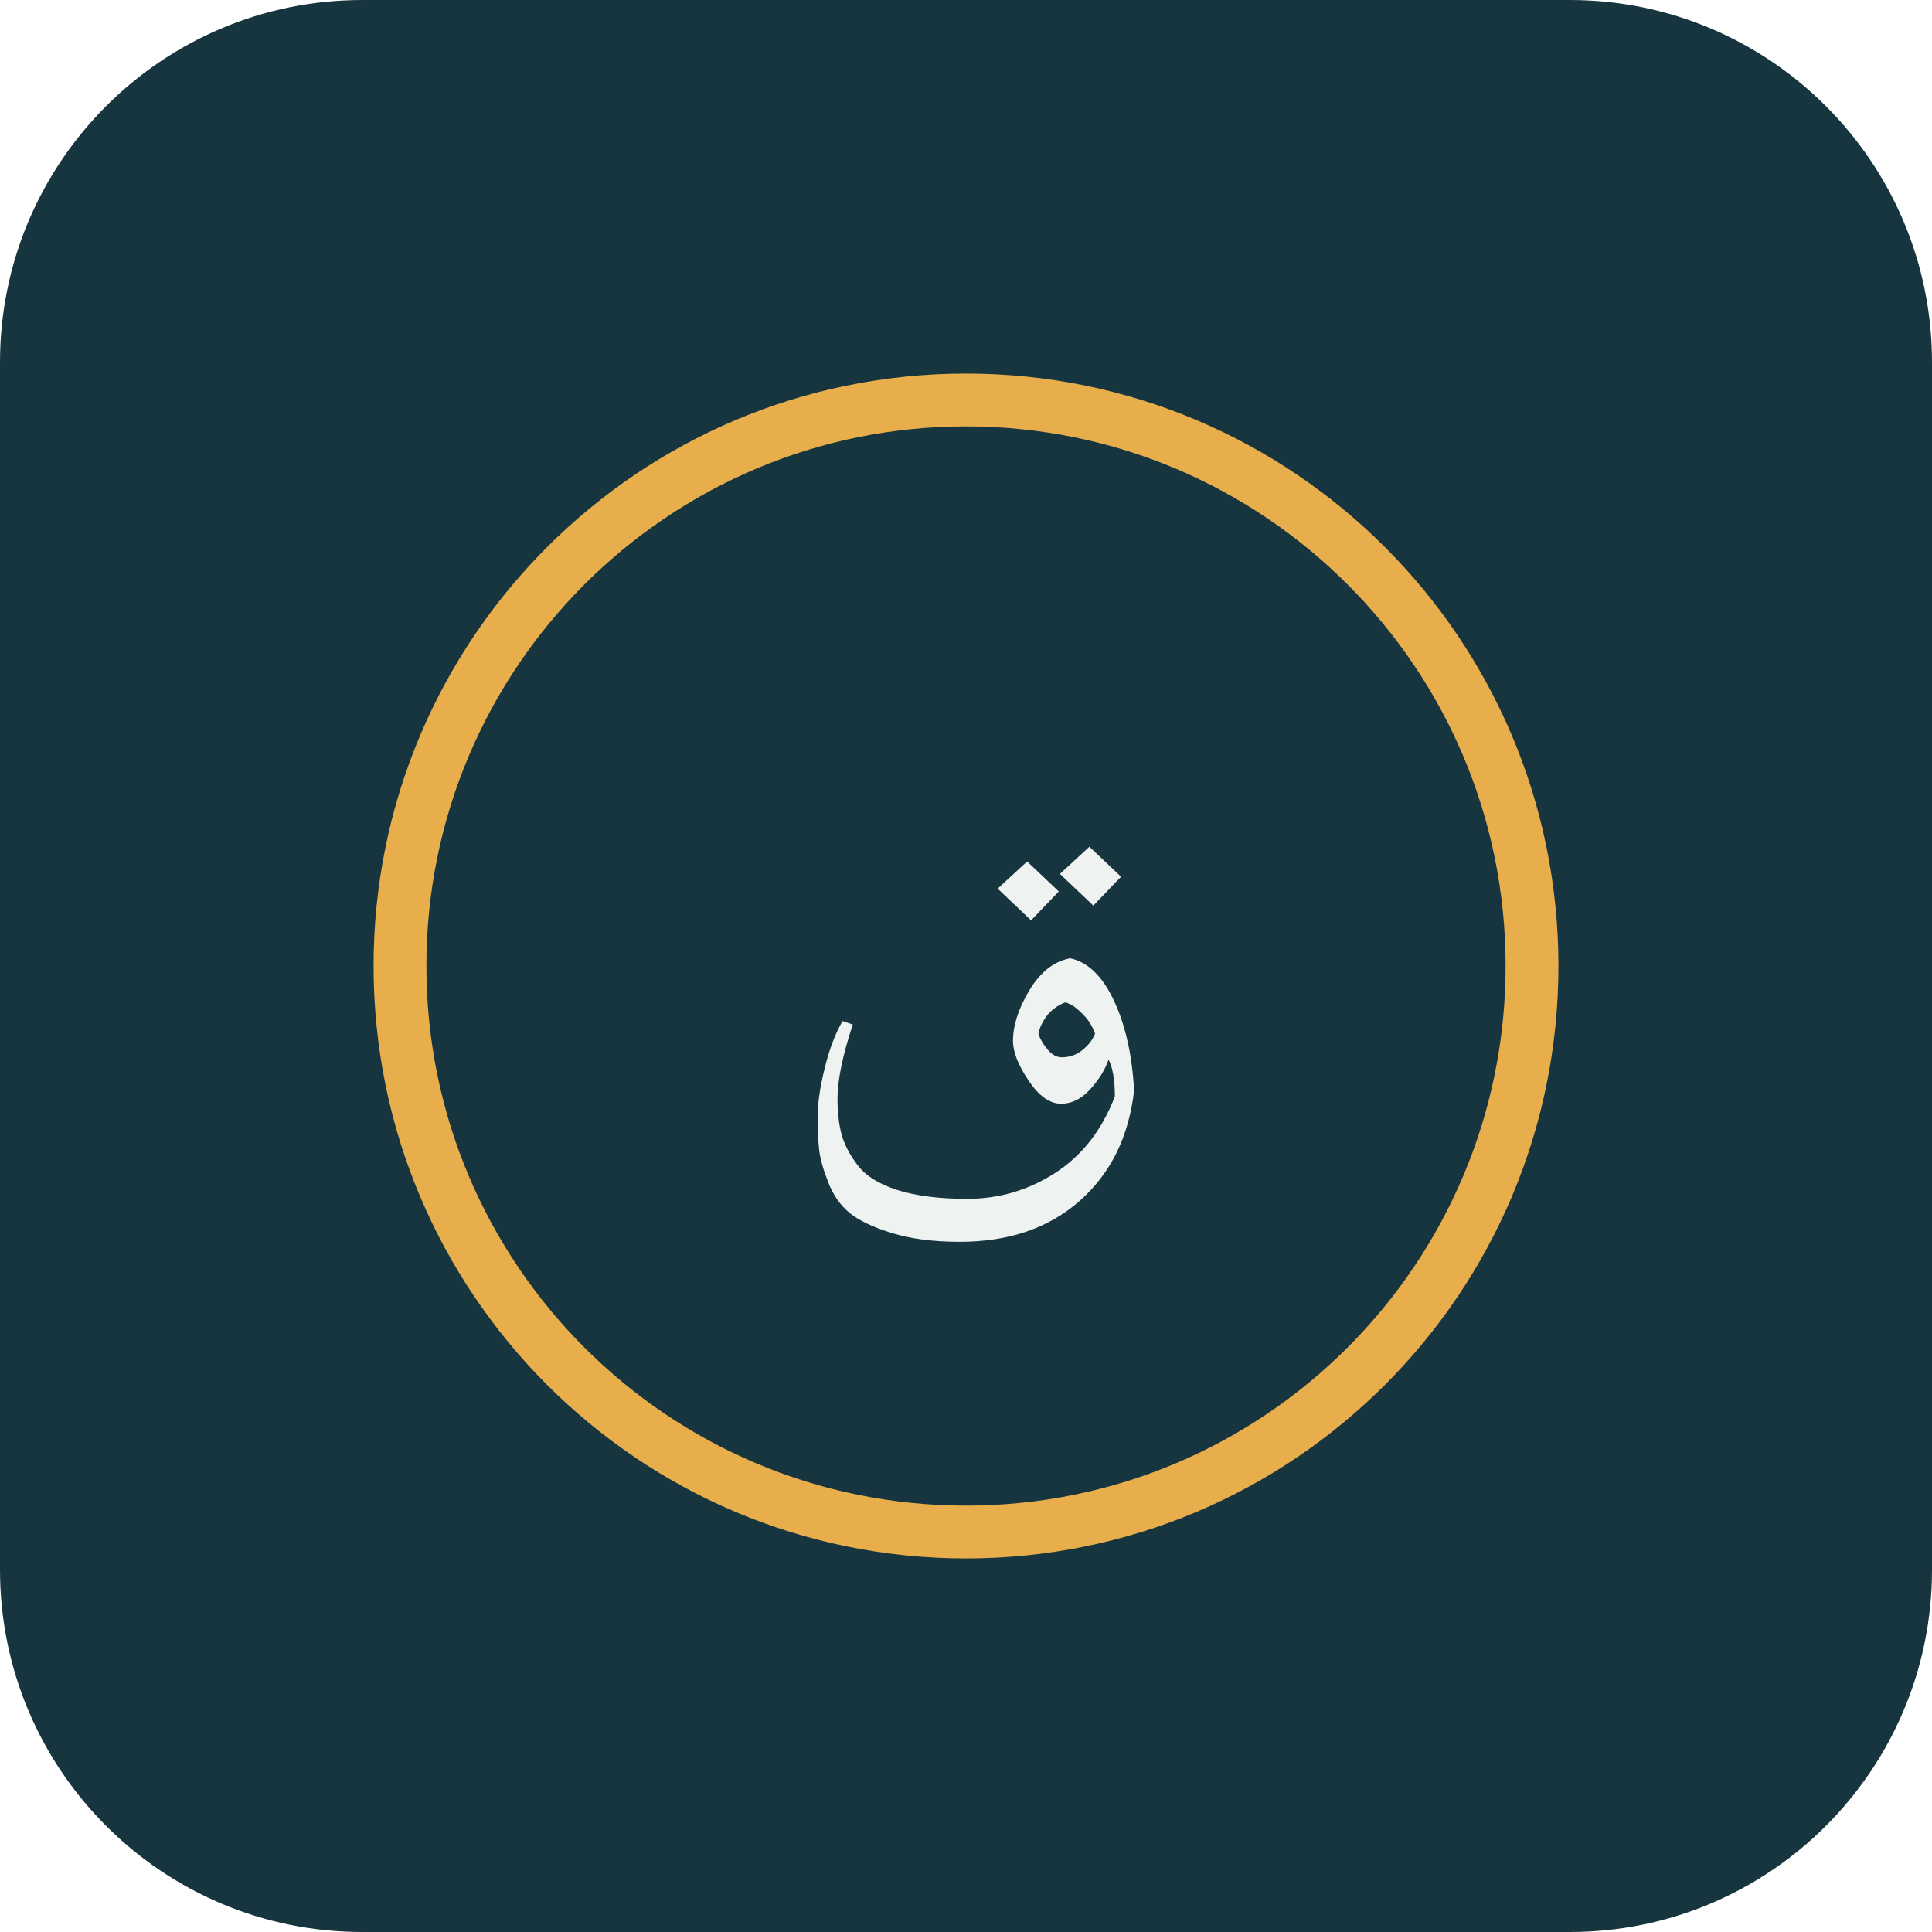
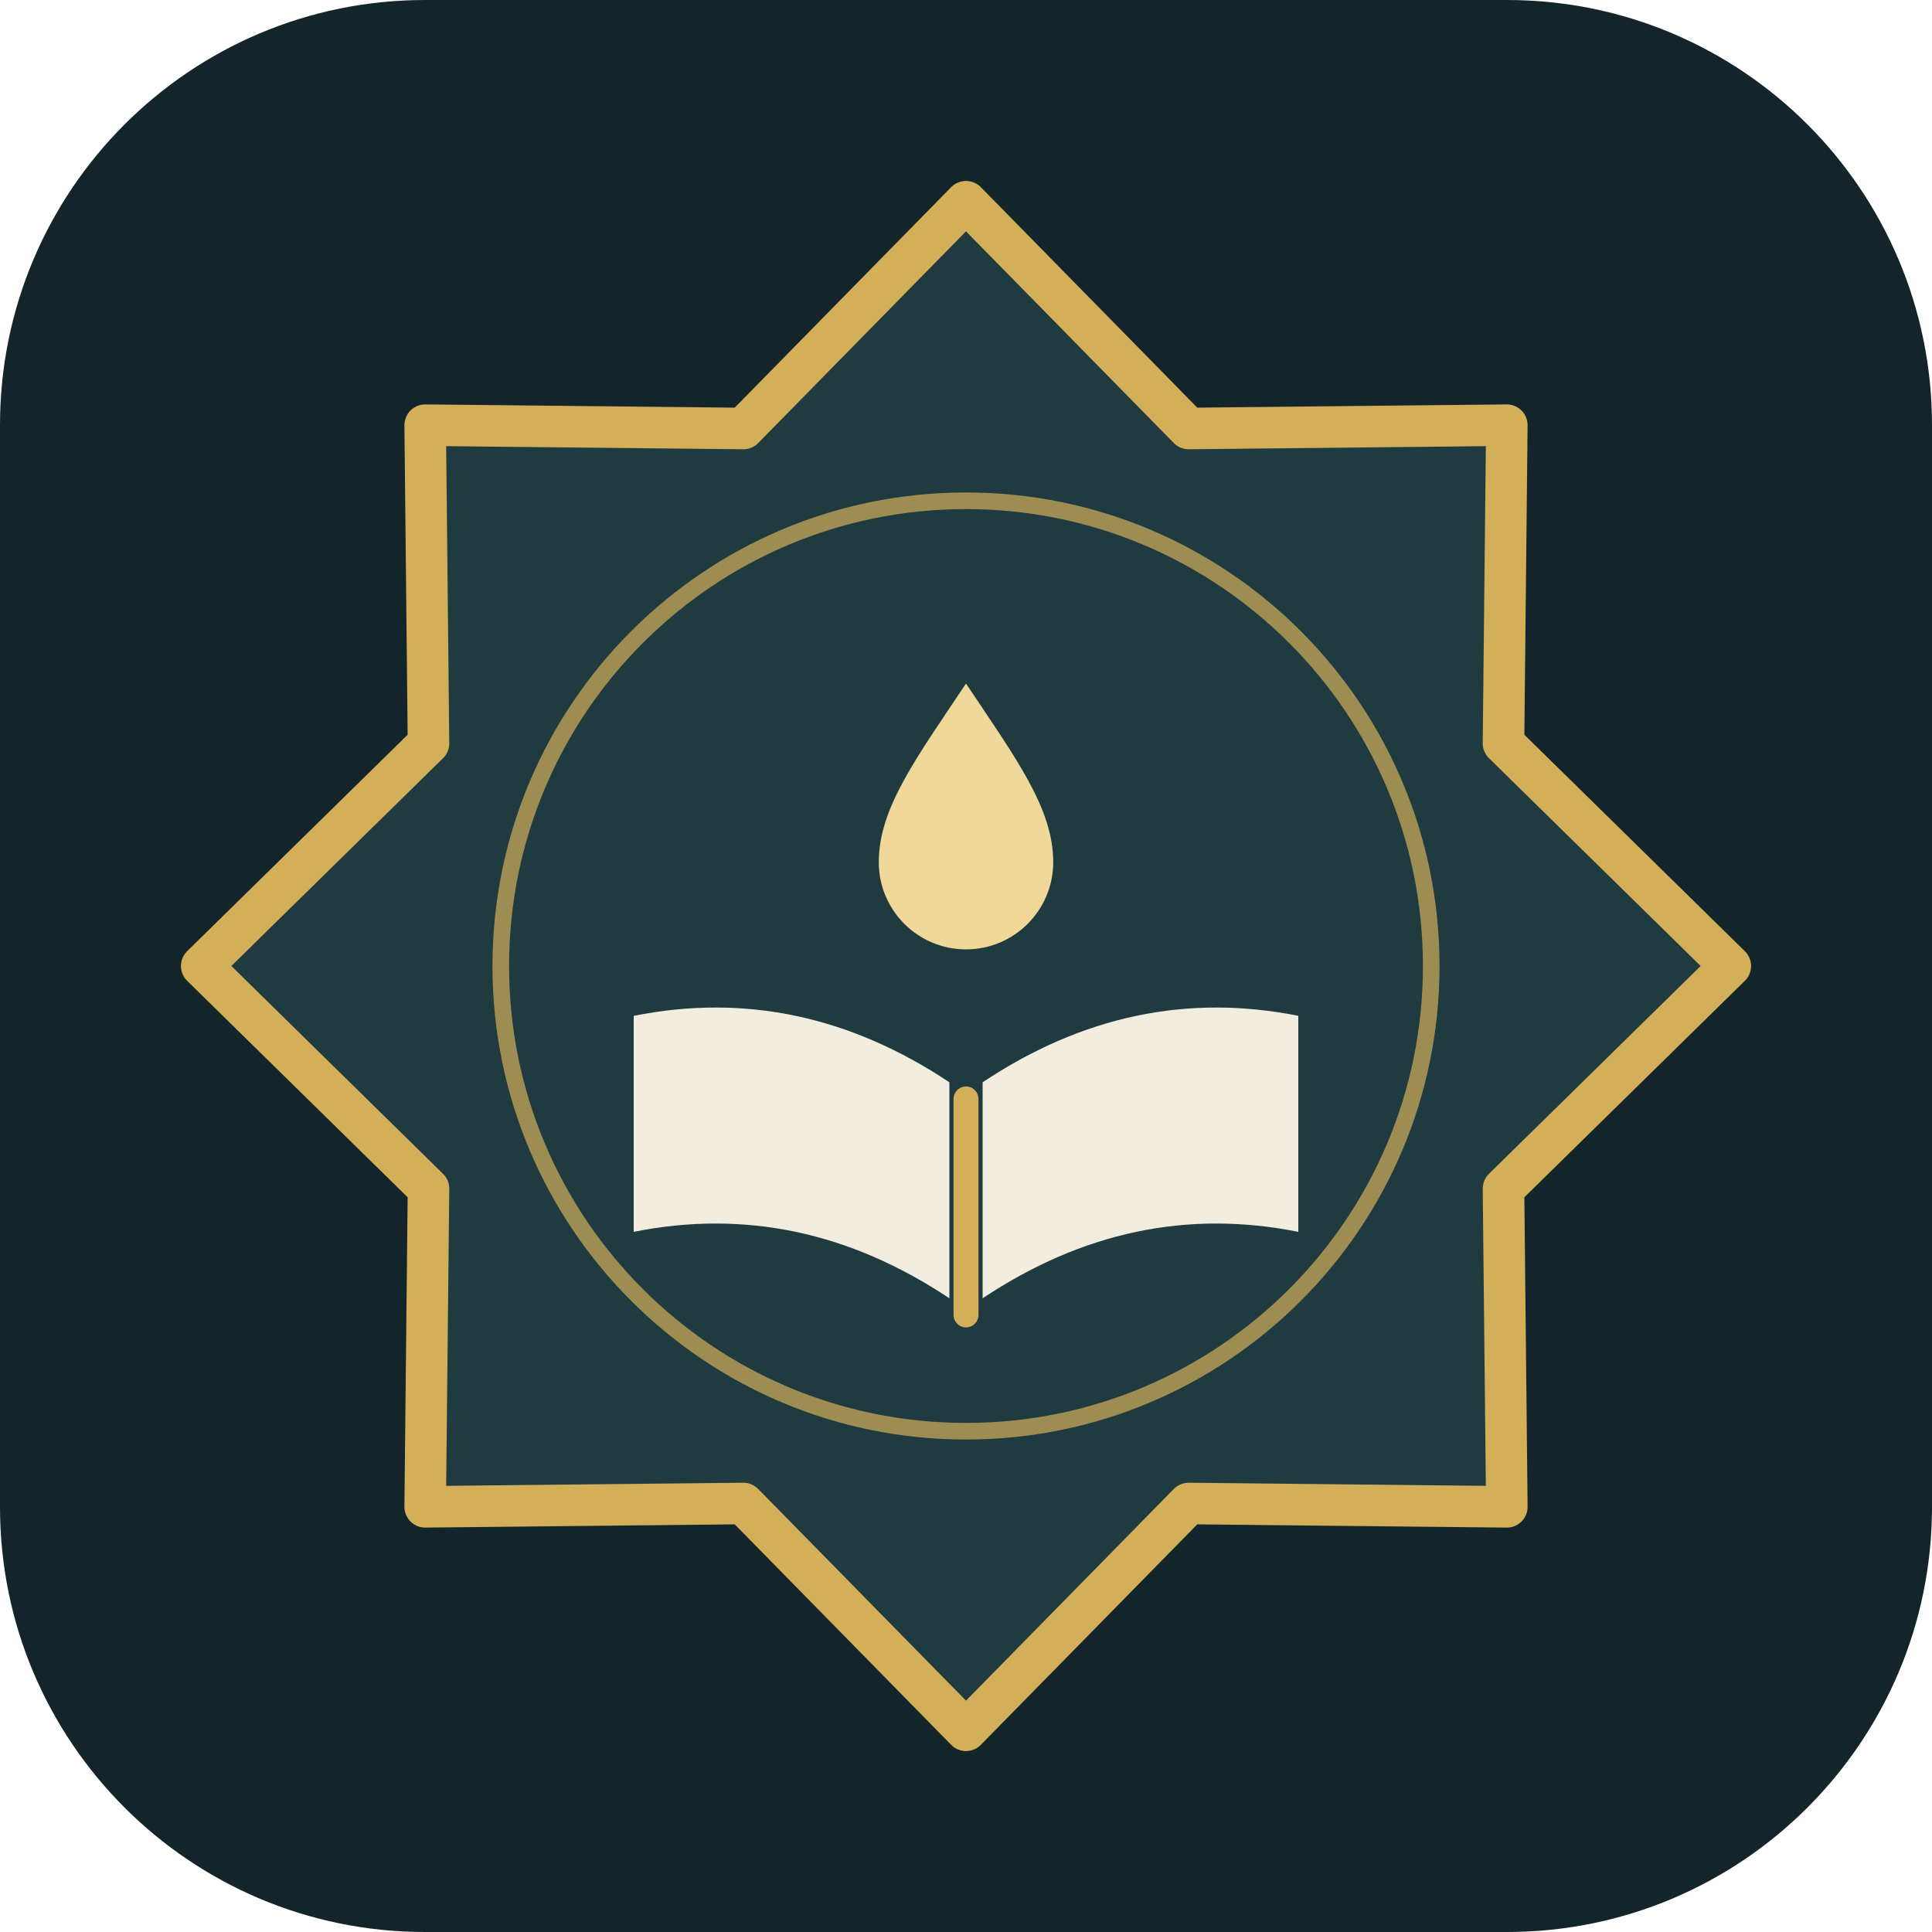
- <svg xmlns="http://www.w3.org/2000/svg" viewBox="0 0 512 512">
-   <rect width="512" height="512" rx="96" fill="#16353F" />
-   <circle cx="256" cy="256" r="150" fill="none" stroke="#E8AE4C" stroke-width="14" />
-   <text x="256" y="300" text-anchor="middle" font-family="Amiri, serif" font-size="150" fill="#EEF2F1">ق</text>
+ <svg xmlns="http://www.w3.org/2000/svg" viewBox="0 0 200 200">
+   <rect width="200" height="200" rx="44" fill="#13242A" />
+   <g transform="translate(14 14) scale(.86)">
+     <polygon points="100.0,8.0 126.8,35.3 165.1,34.9 164.7,73.2 192.0,100.0 164.7,126.8 165.1,165.1 126.8,164.7 100.0,192.0 73.2,164.7 34.9,165.1 35.3,126.8 8.0,100.0 35.3,73.2 34.9,34.9 73.2,35.3" fill="#1F3B40" stroke="#D4AF5A" stroke-width="5" stroke-linejoin="round" />
+     <circle cx="100" cy="100" r="56" fill="none" stroke="#D4AF5A" stroke-width="2" opacity=".7" />
+     <path d="M100 66 C106 75 110.5 81 110.5 87.5 A10.5 10.5 0 0 1 89.5 87.5 C89.5 81 94 75 100 66 Z" fill="#F0D79A" />
+     <path d="M98 140 Q80 128 60 132 L60 106 Q80 102 98 114 Z" fill="#F3EDE0" />
+     <path d="M102 140 Q120 128 140 132 L140 106 Q120 102 102 114 Z" fill="#F3EDE0" />
+     <path d="M100 116 L100 142" stroke="#D4AF5A" stroke-width="3" stroke-linecap="round" />
+   </g>
</svg>
